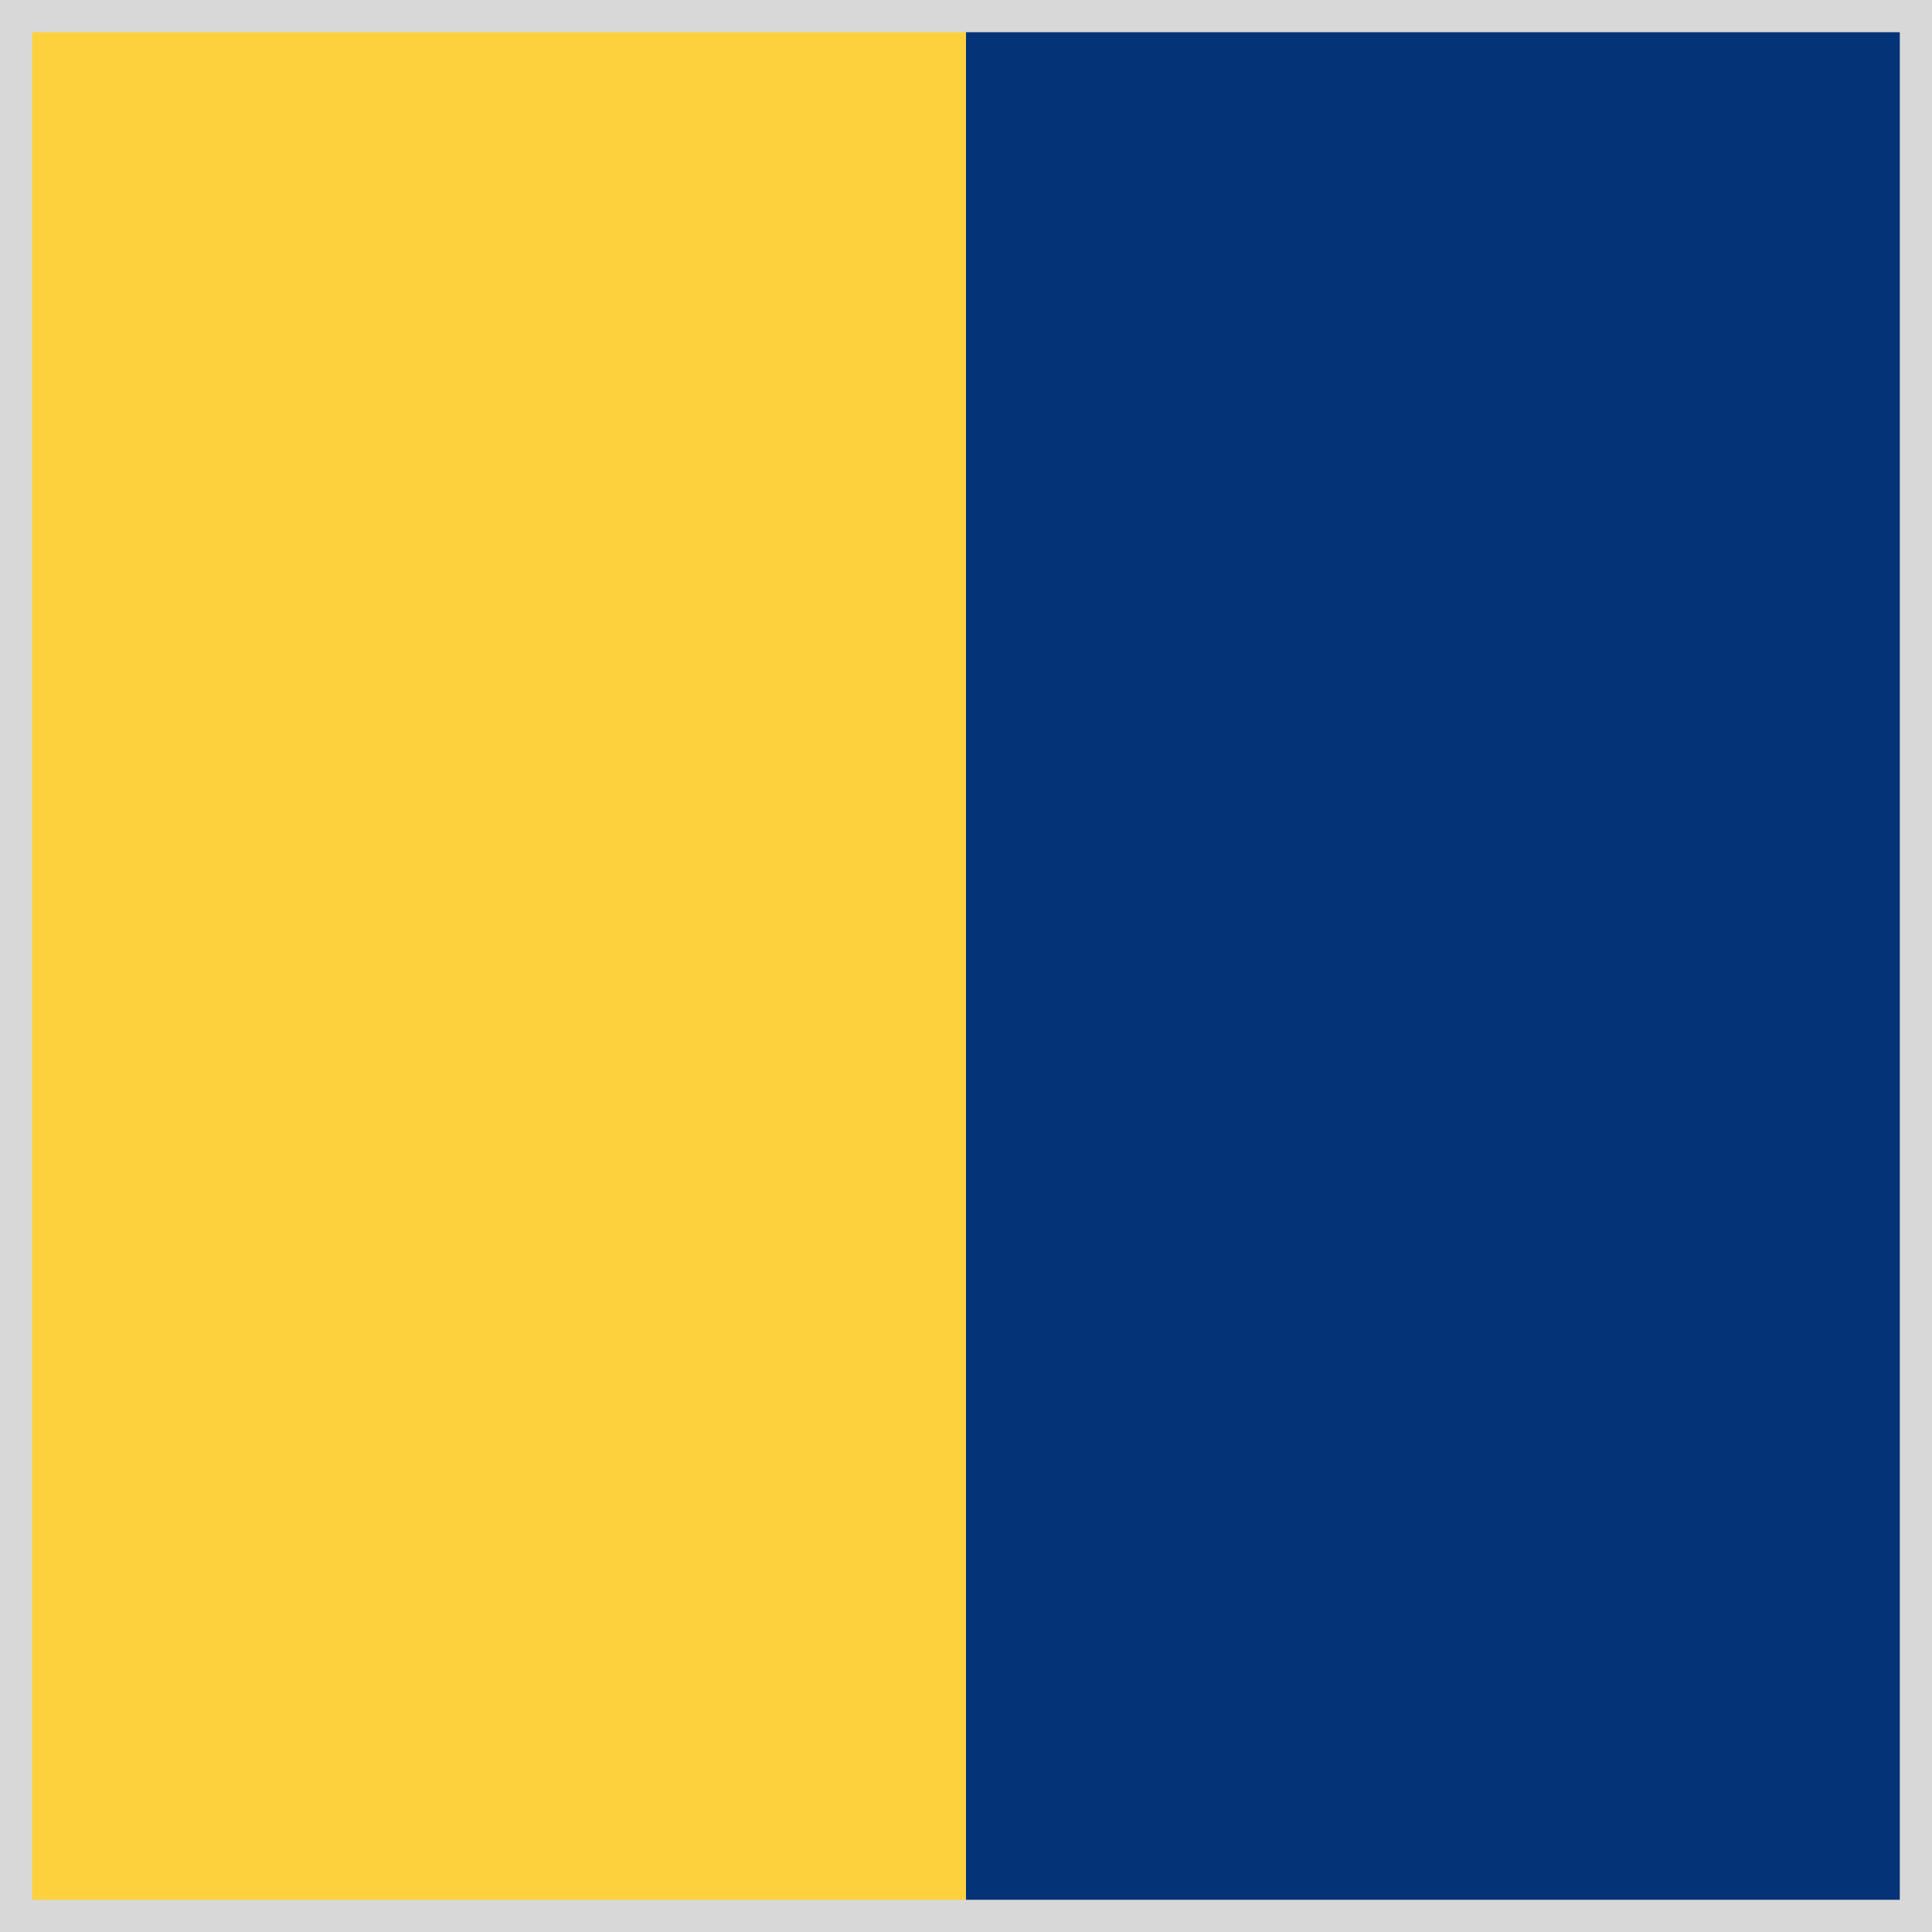
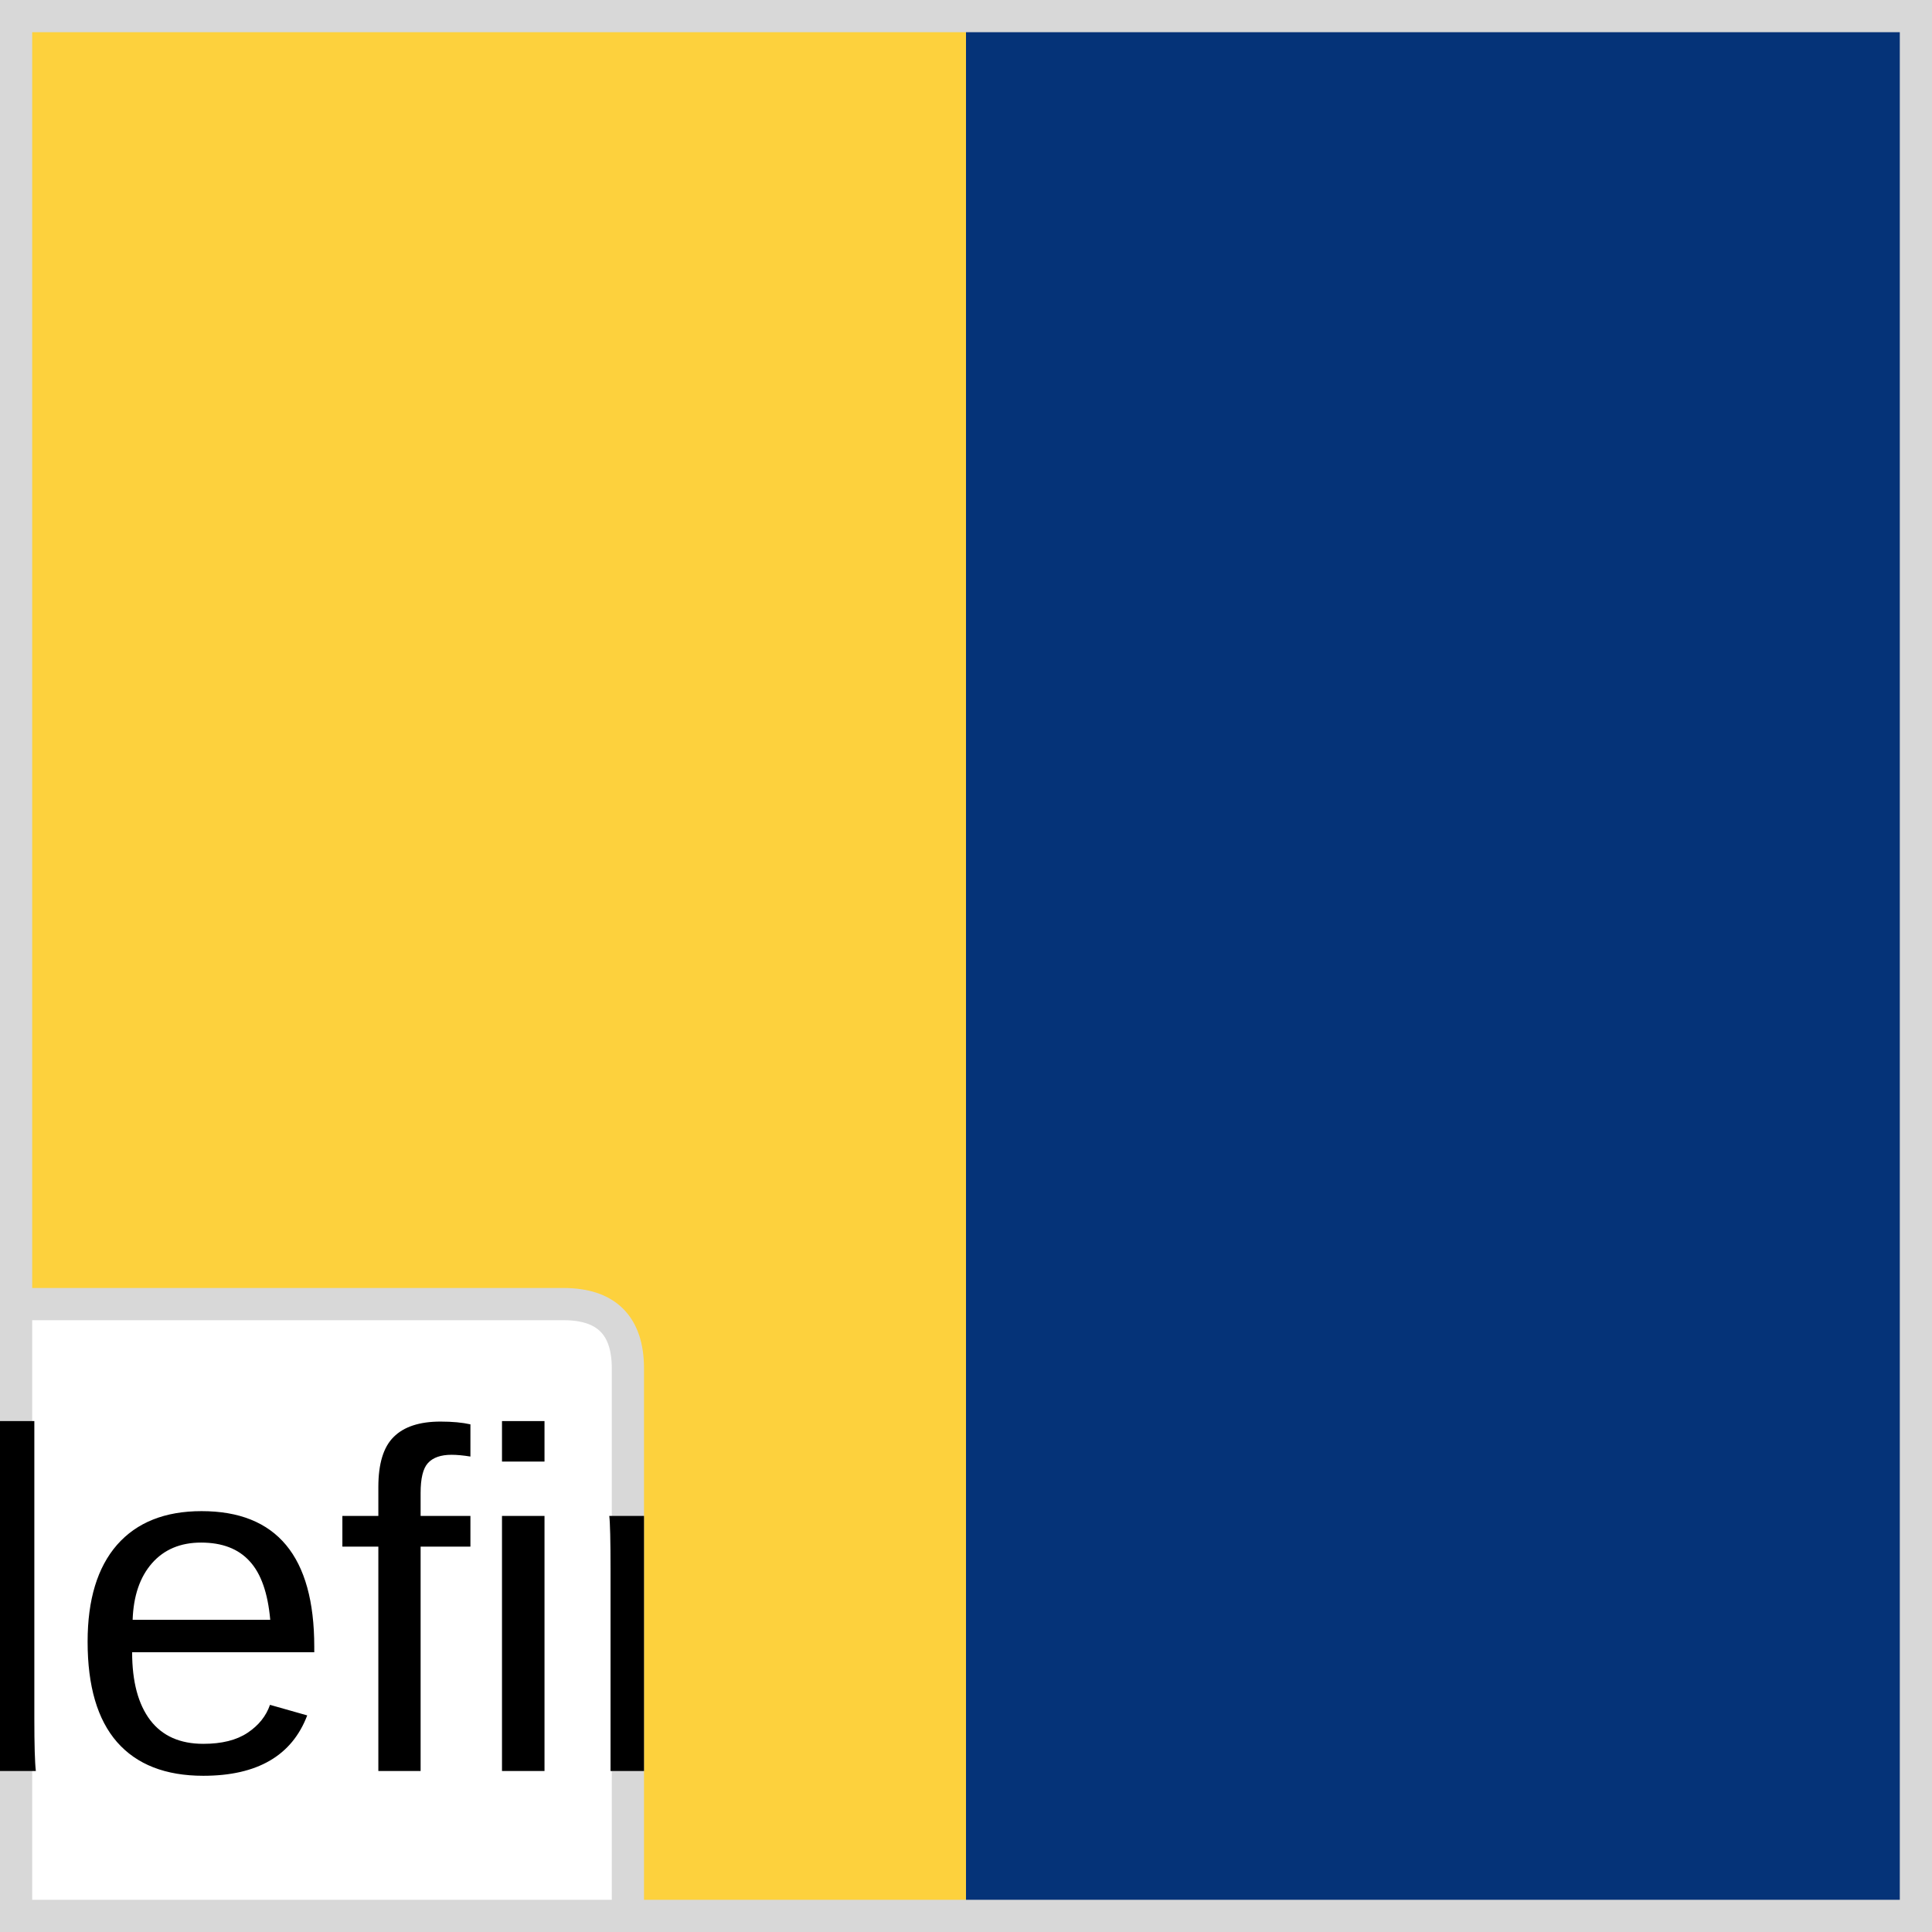
<svg xmlns="http://www.w3.org/2000/svg" width="120" height="120">
  <rect fill="#fdd13d" width="60" height="120" x="0" y="0" />
  <rect fill="#053378" width="60" height="120" x="60" y="0" />
  <rect fill="none" stroke-width="2" stroke="#d8d8d8" width="118" height="118" x="1" y="1" />
+   <svg x="0" y="80" height="40" width="40">
+     <path x="1" y="1" d="M1 1 L35 1 Q39 1 39 5 L39 39 L1 39 Z" width="40" height="40" fill="#ffffff" stroke-width="2" stroke="#d8d8d8" />
+     <text x="20" y="20" font-size="30" fill="#000000" text-anchor="middle" dy="10" font-family="Arial, sans-serif">undefined</text>
+   </svg>
</svg>
